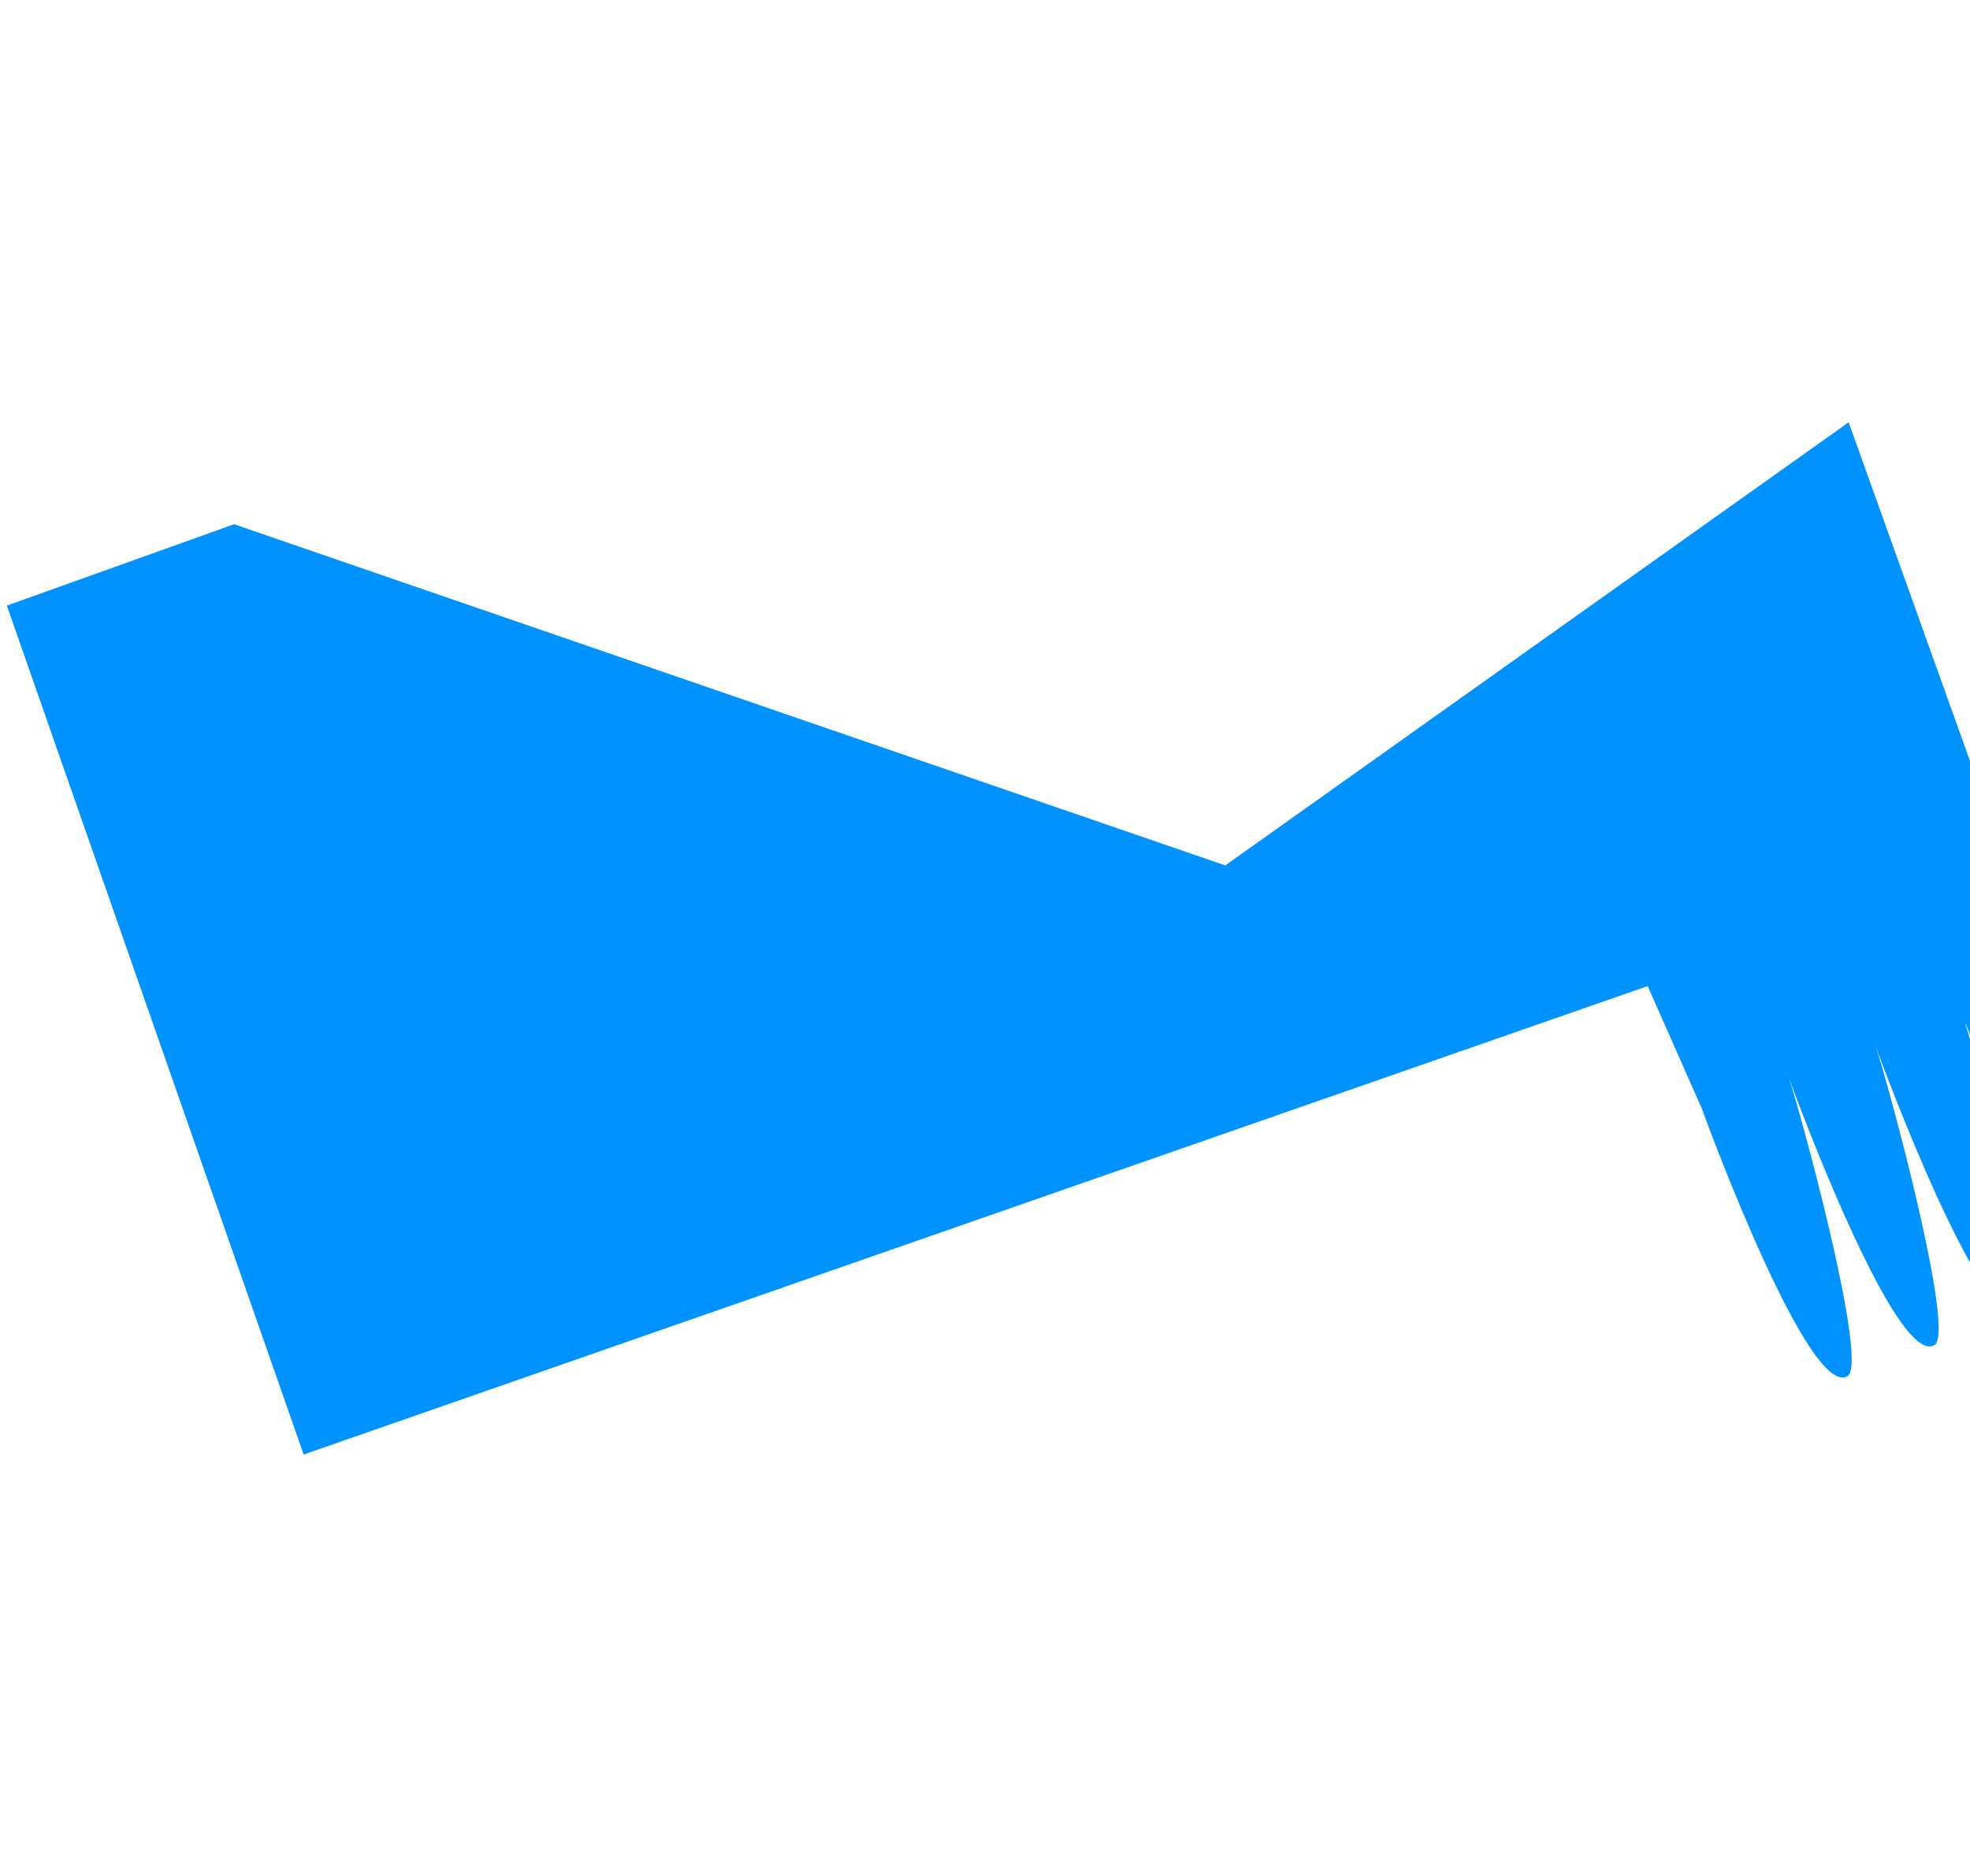
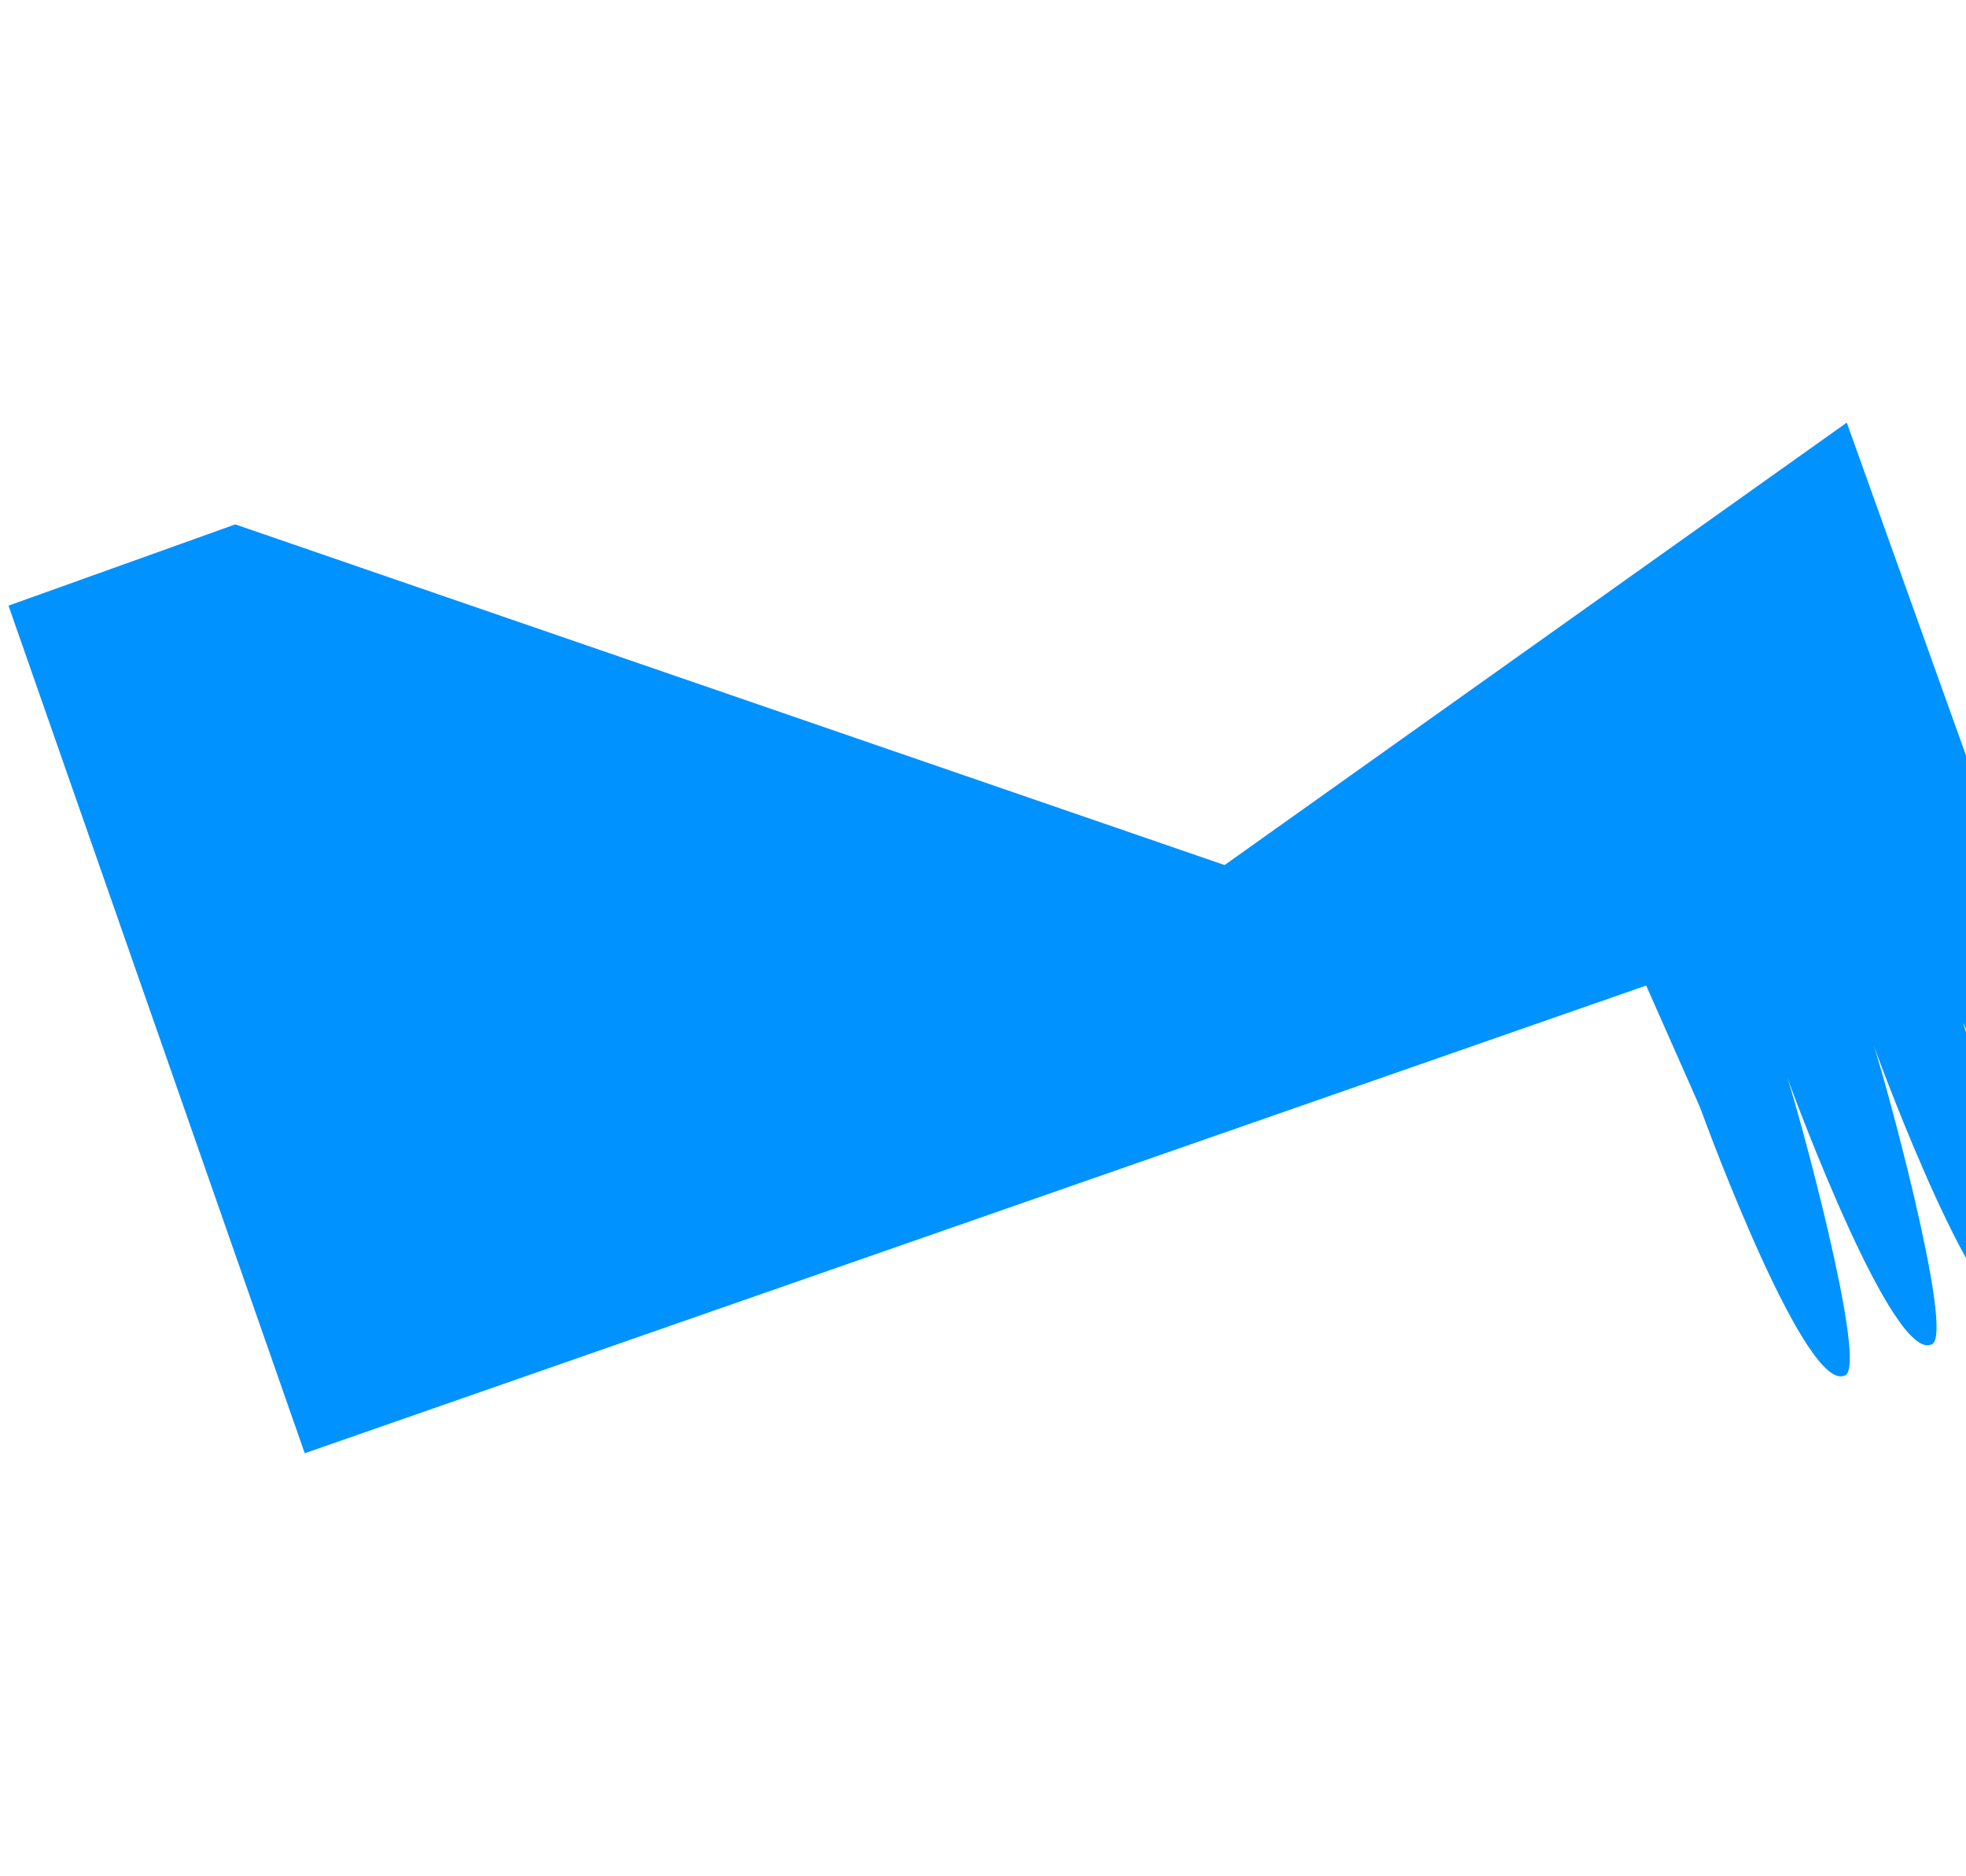
- <svg xmlns="http://www.w3.org/2000/svg" width="985" height="938" viewBox="0 0 985 938" fill="none">
-   <path d="M1053.83 641.636C1063.84 638.052 1040.12 545.317 1029.29 507.12L1030.3 507.01L924.325 211.173L612.642 432.765L117.025 262.148L3.424 302.842L151.826 727.356L823.836 493.104L850.842 554.172C855.416 566.94 904.246 698.035 923.431 688.349C935.433 684.049 898.886 551.368 894.312 538.6C898.886 551.368 947.716 682.463 966.9 672.777C978.903 668.478 942.356 535.797 937.782 523.028C942.356 535.797 991.186 666.892 1010.37 657.206C1021.48 653.227 991.019 539.354 982.782 512.239L982.996 512.214C992.97 539.067 1036.09 650.595 1053.83 641.636Z" fill="#0092FF" />
+ <svg xmlns="http://www.w3.org/2000/svg" width="737" height="703" viewBox="0 0 737 703" fill="none">
+   <path d="M789.218 480.509C796.705 477.827 778.956 408.433 770.852 379.849L771.606 379.768L692.305 158.389L459.069 324.209L88.194 196.535L3.185 226.987L114.236 544.654L617.108 369.361L637.317 415.059C640.739 424.614 677.28 522.713 691.635 515.465C700.617 512.248 673.268 412.961 669.845 403.407C673.268 412.961 709.808 511.061 724.164 503.813C733.146 500.595 705.797 401.309 702.374 391.754C705.797 401.309 742.337 499.408 756.693 492.16C765.003 489.183 742.212 403.971 736.048 383.68L736.208 383.661C743.672 403.756 775.939 487.213 789.218 480.509Z" fill="#0092FF" />
</svg>
